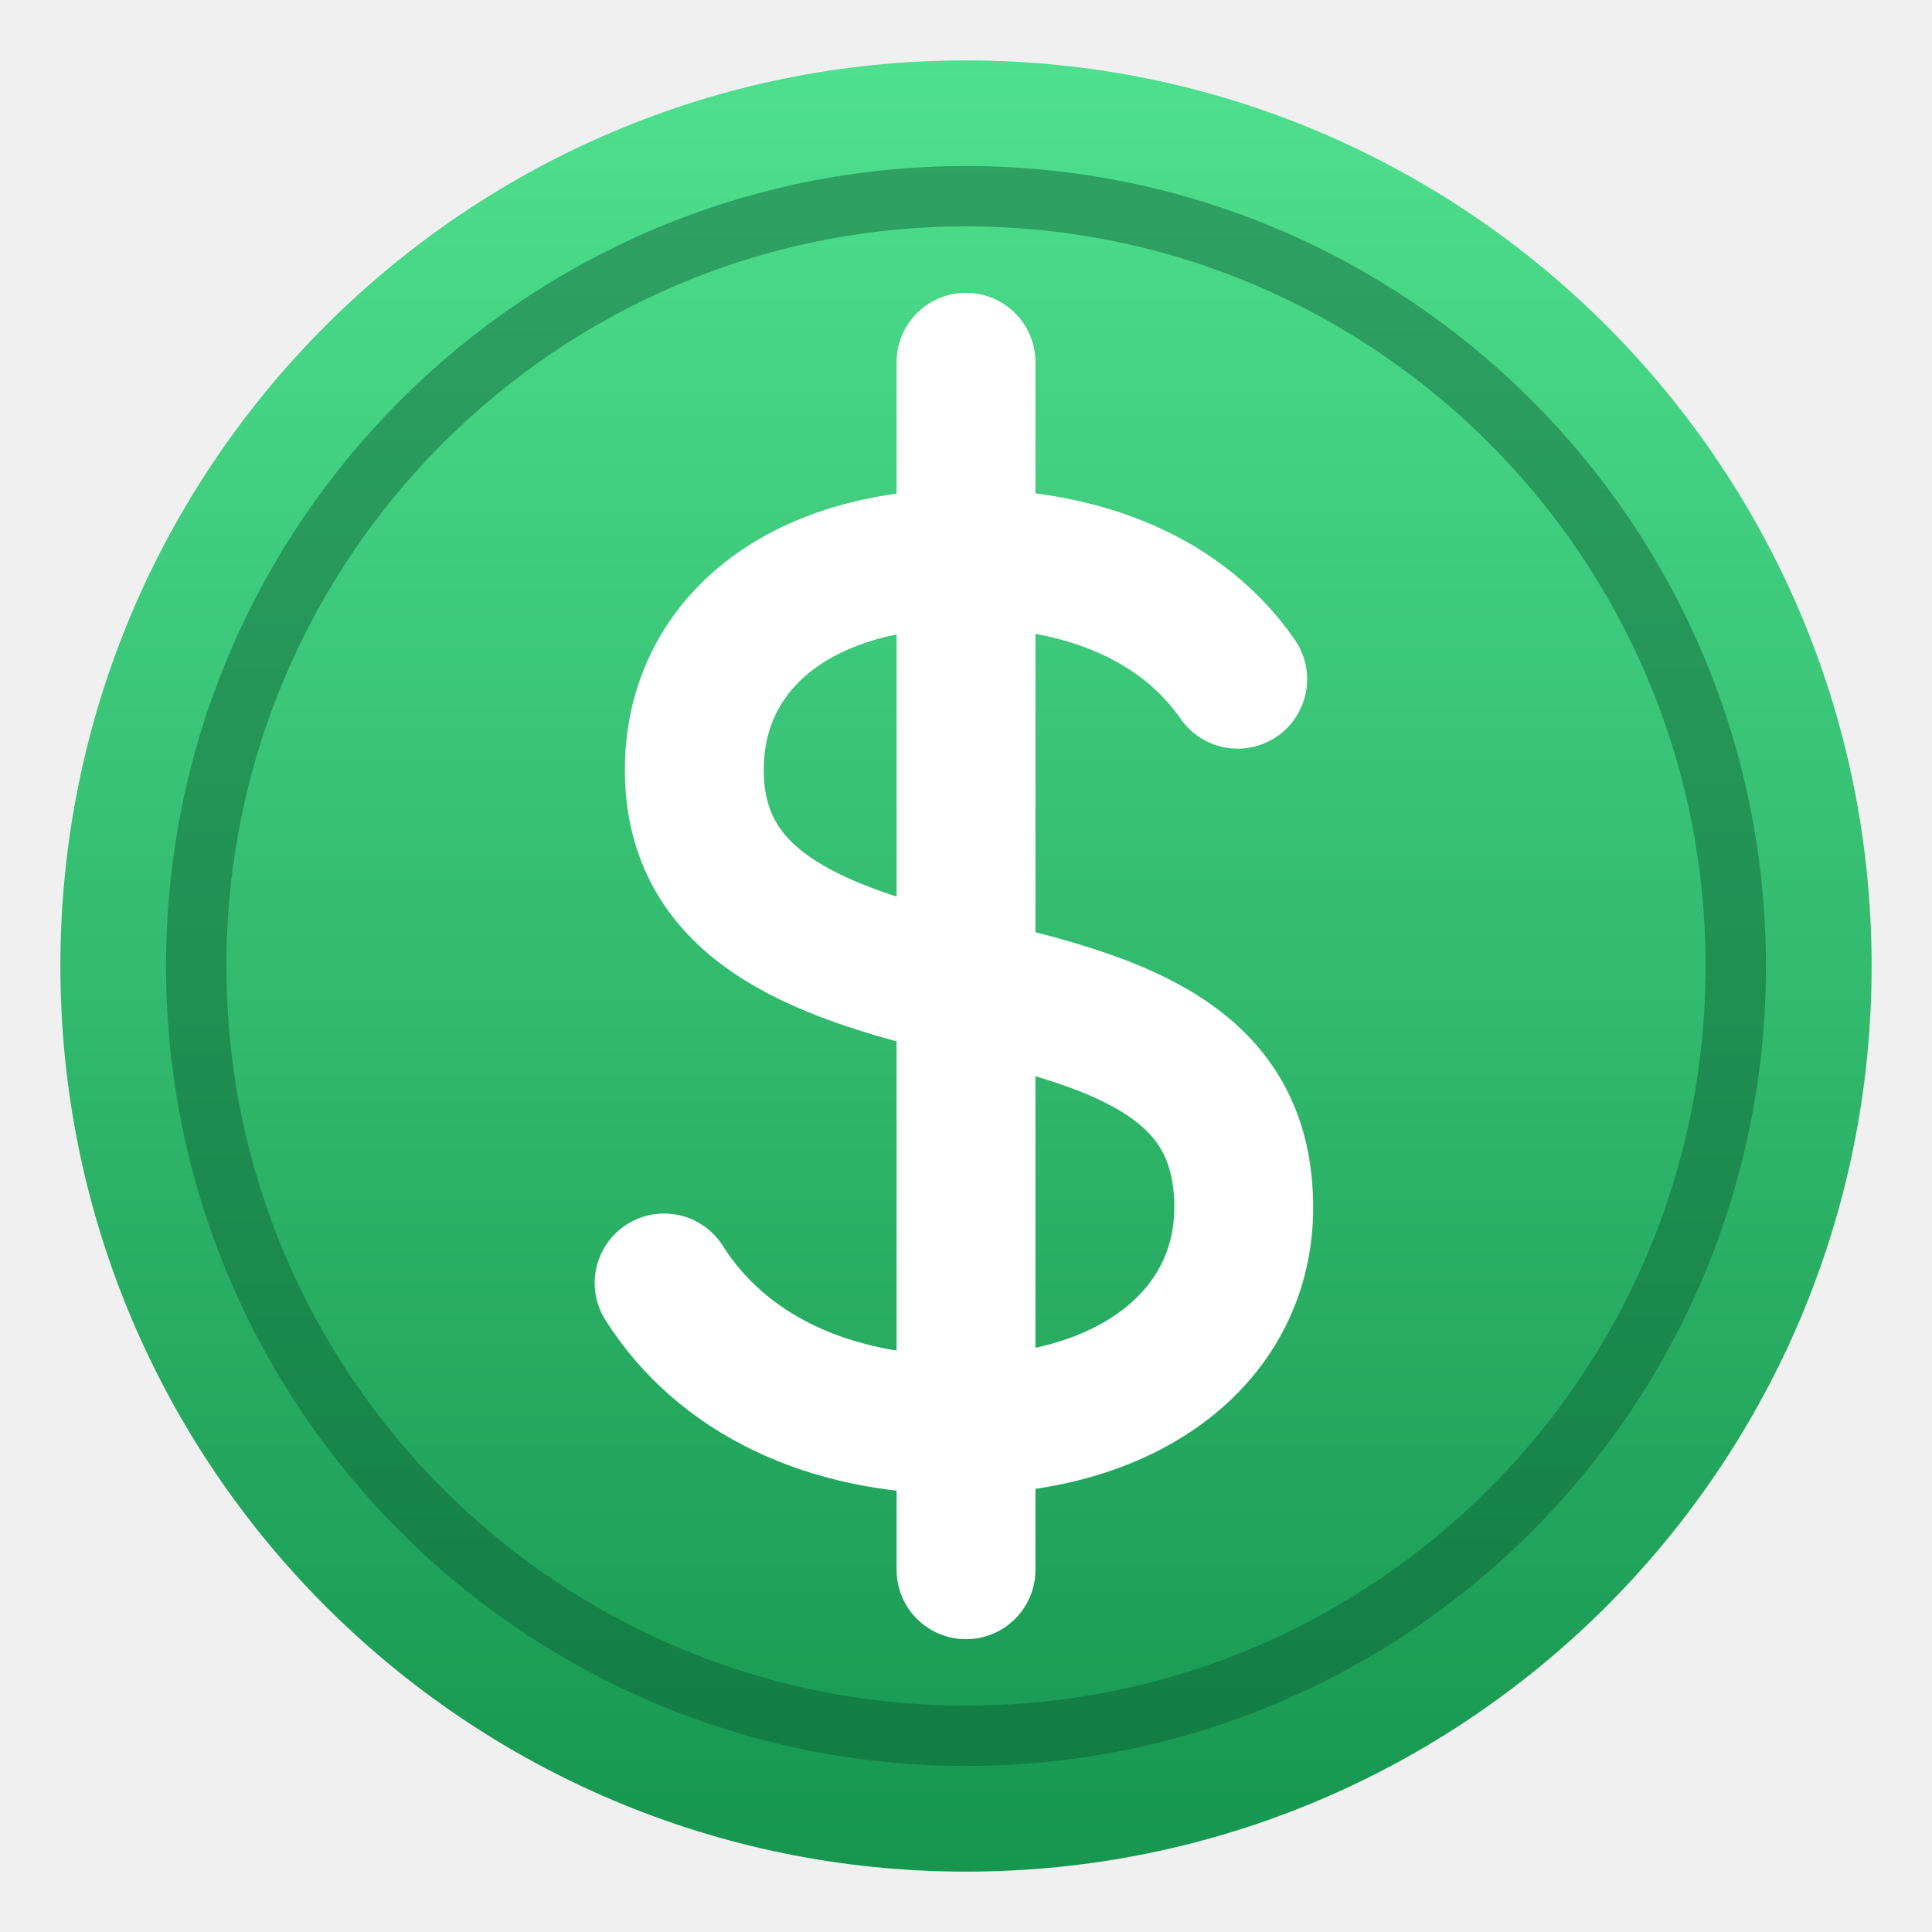
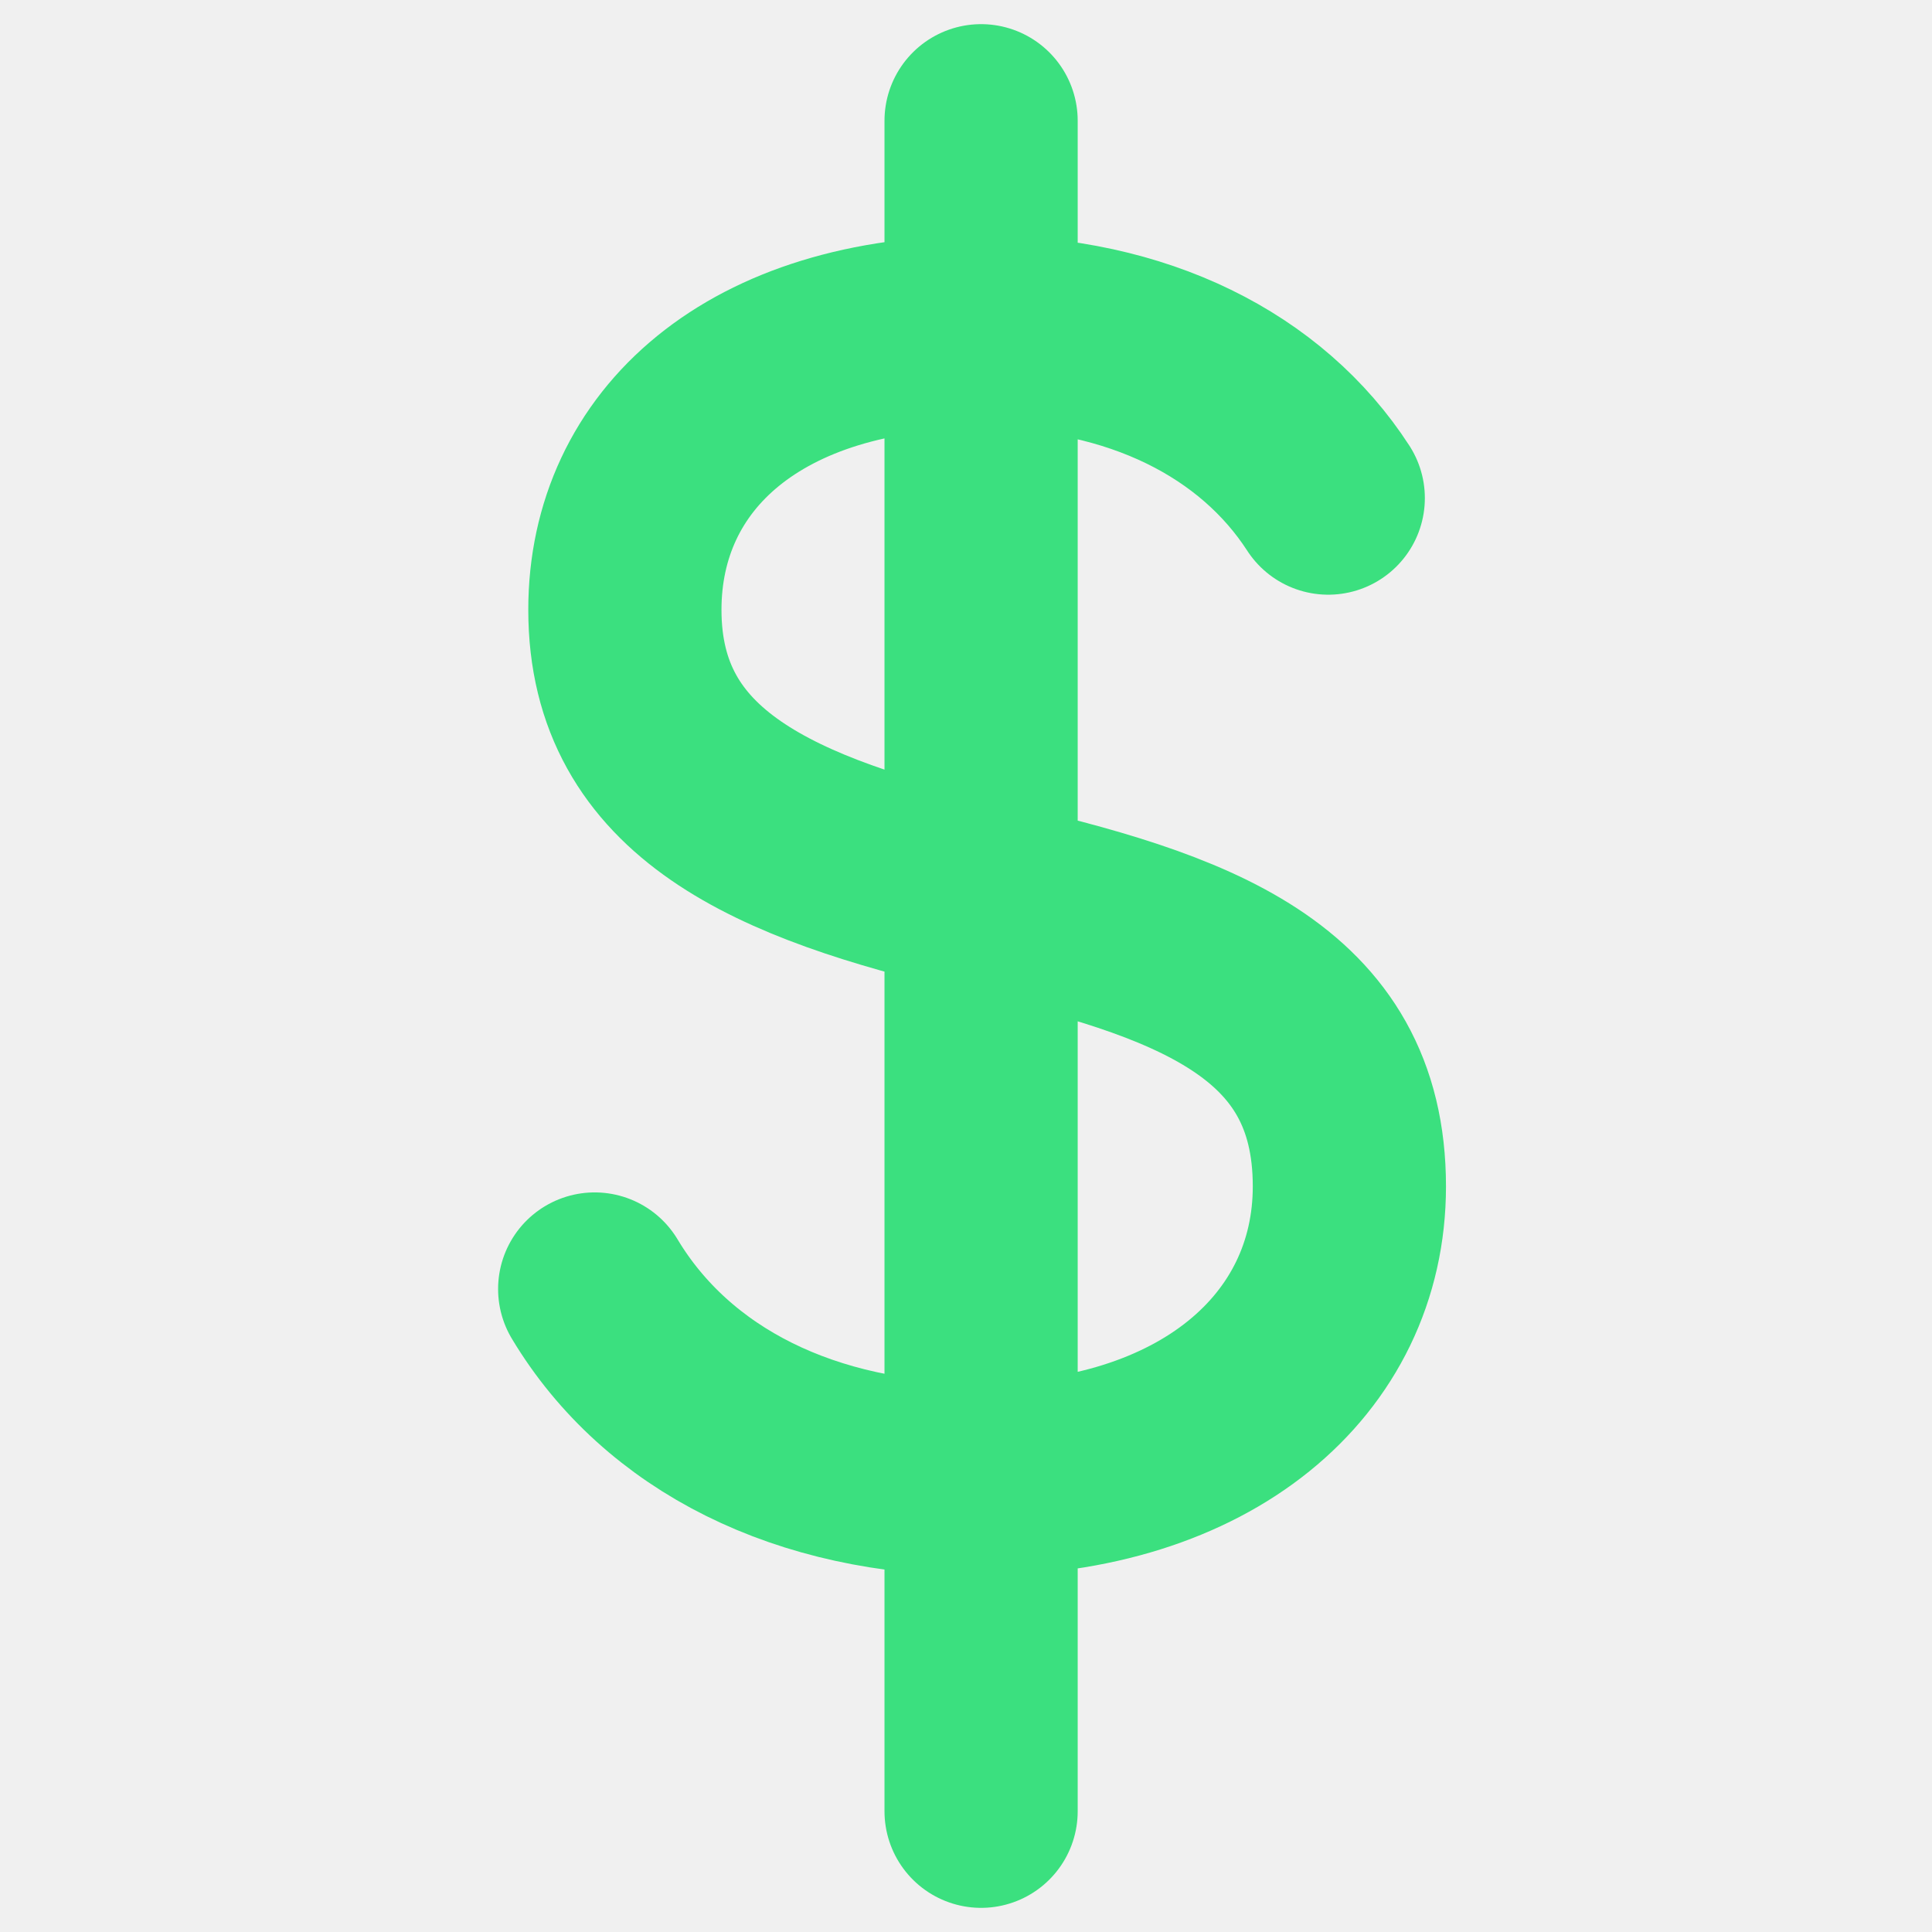
<svg xmlns="http://www.w3.org/2000/svg" viewBox="0 0 64 64">
-   <defs>
-     <linearGradient id="g" x1="0" y1="0" x2="0" y2="1">
-       <stop offset="0" stop-color="#4fe08f" />
-       <stop offset="1" stop-color="#16964f" />
-     </linearGradient>
-   </defs>
-   <circle cx="32" cy="32" r="30" fill="url(#g)" />
-   <circle cx="32" cy="32" r="25.5" fill="none" stroke="#0d5c31" stroke-opacity=".45" stroke-width="2" />
-   <path d="M41 22.5c-1.8-2.6-5-4-9-4-5.6 0-9 2.9-9 7 0 4.4 3.8 6 9 7.2 5.4 1.2 9.2 2.6 9.2 7.3 0 4.2-3.7 7.2-9.4 7.2-4.4 0-7.9-1.7-9.8-4.7M32 12v40" fill="none" stroke="#fff" stroke-width="4.6" stroke-linecap="round" />
+   <path d="M44 16.500c-2.200-3.400-6.300-5.500-11.500-5.500-7.500 0-11.800 3.900-11.800 9.200 0 5.800 5 7.900 11.800 9.500 7 1.600 12.200 3.400 12.200 9.600 0 5.600-4.800 9.700-12.300 9.700-5.700 0-10.300-2.300-12.700-6.300M32.500 4v56" fill="none" stroke="#3be07f" stroke-width="6.4" stroke-linecap="round" stroke-linejoin="round" />
</svg>
